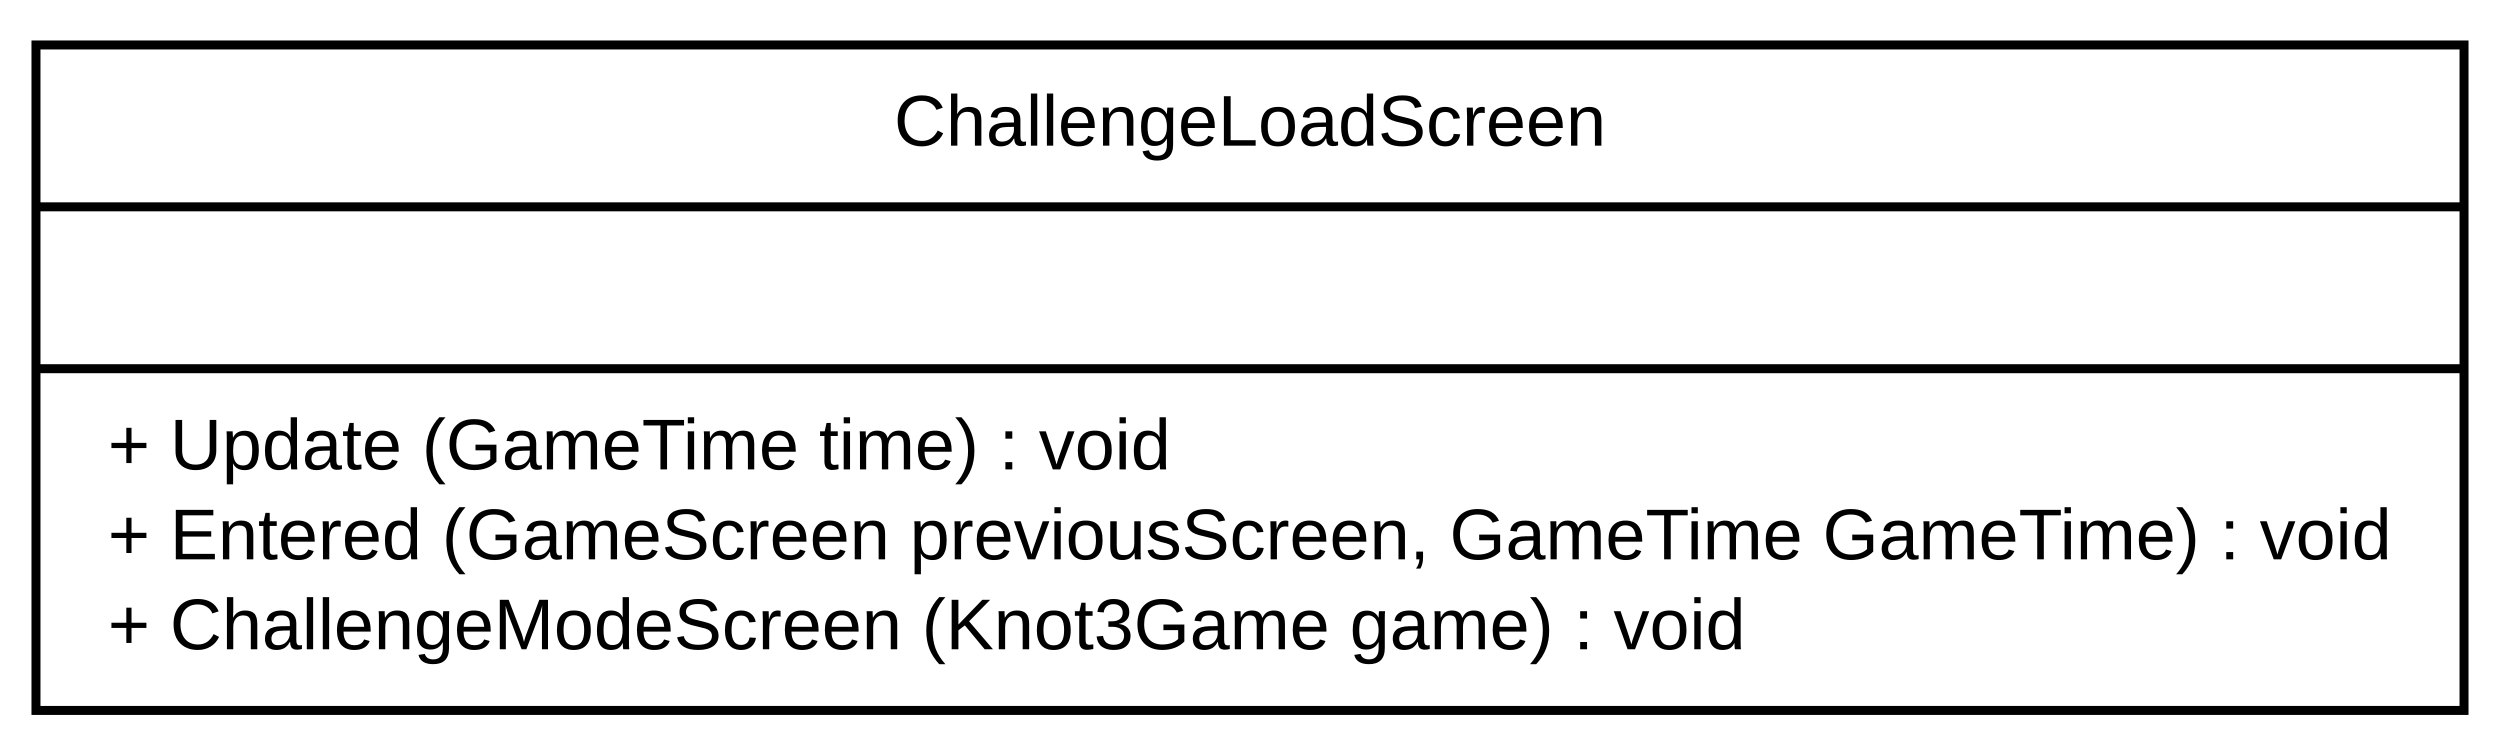
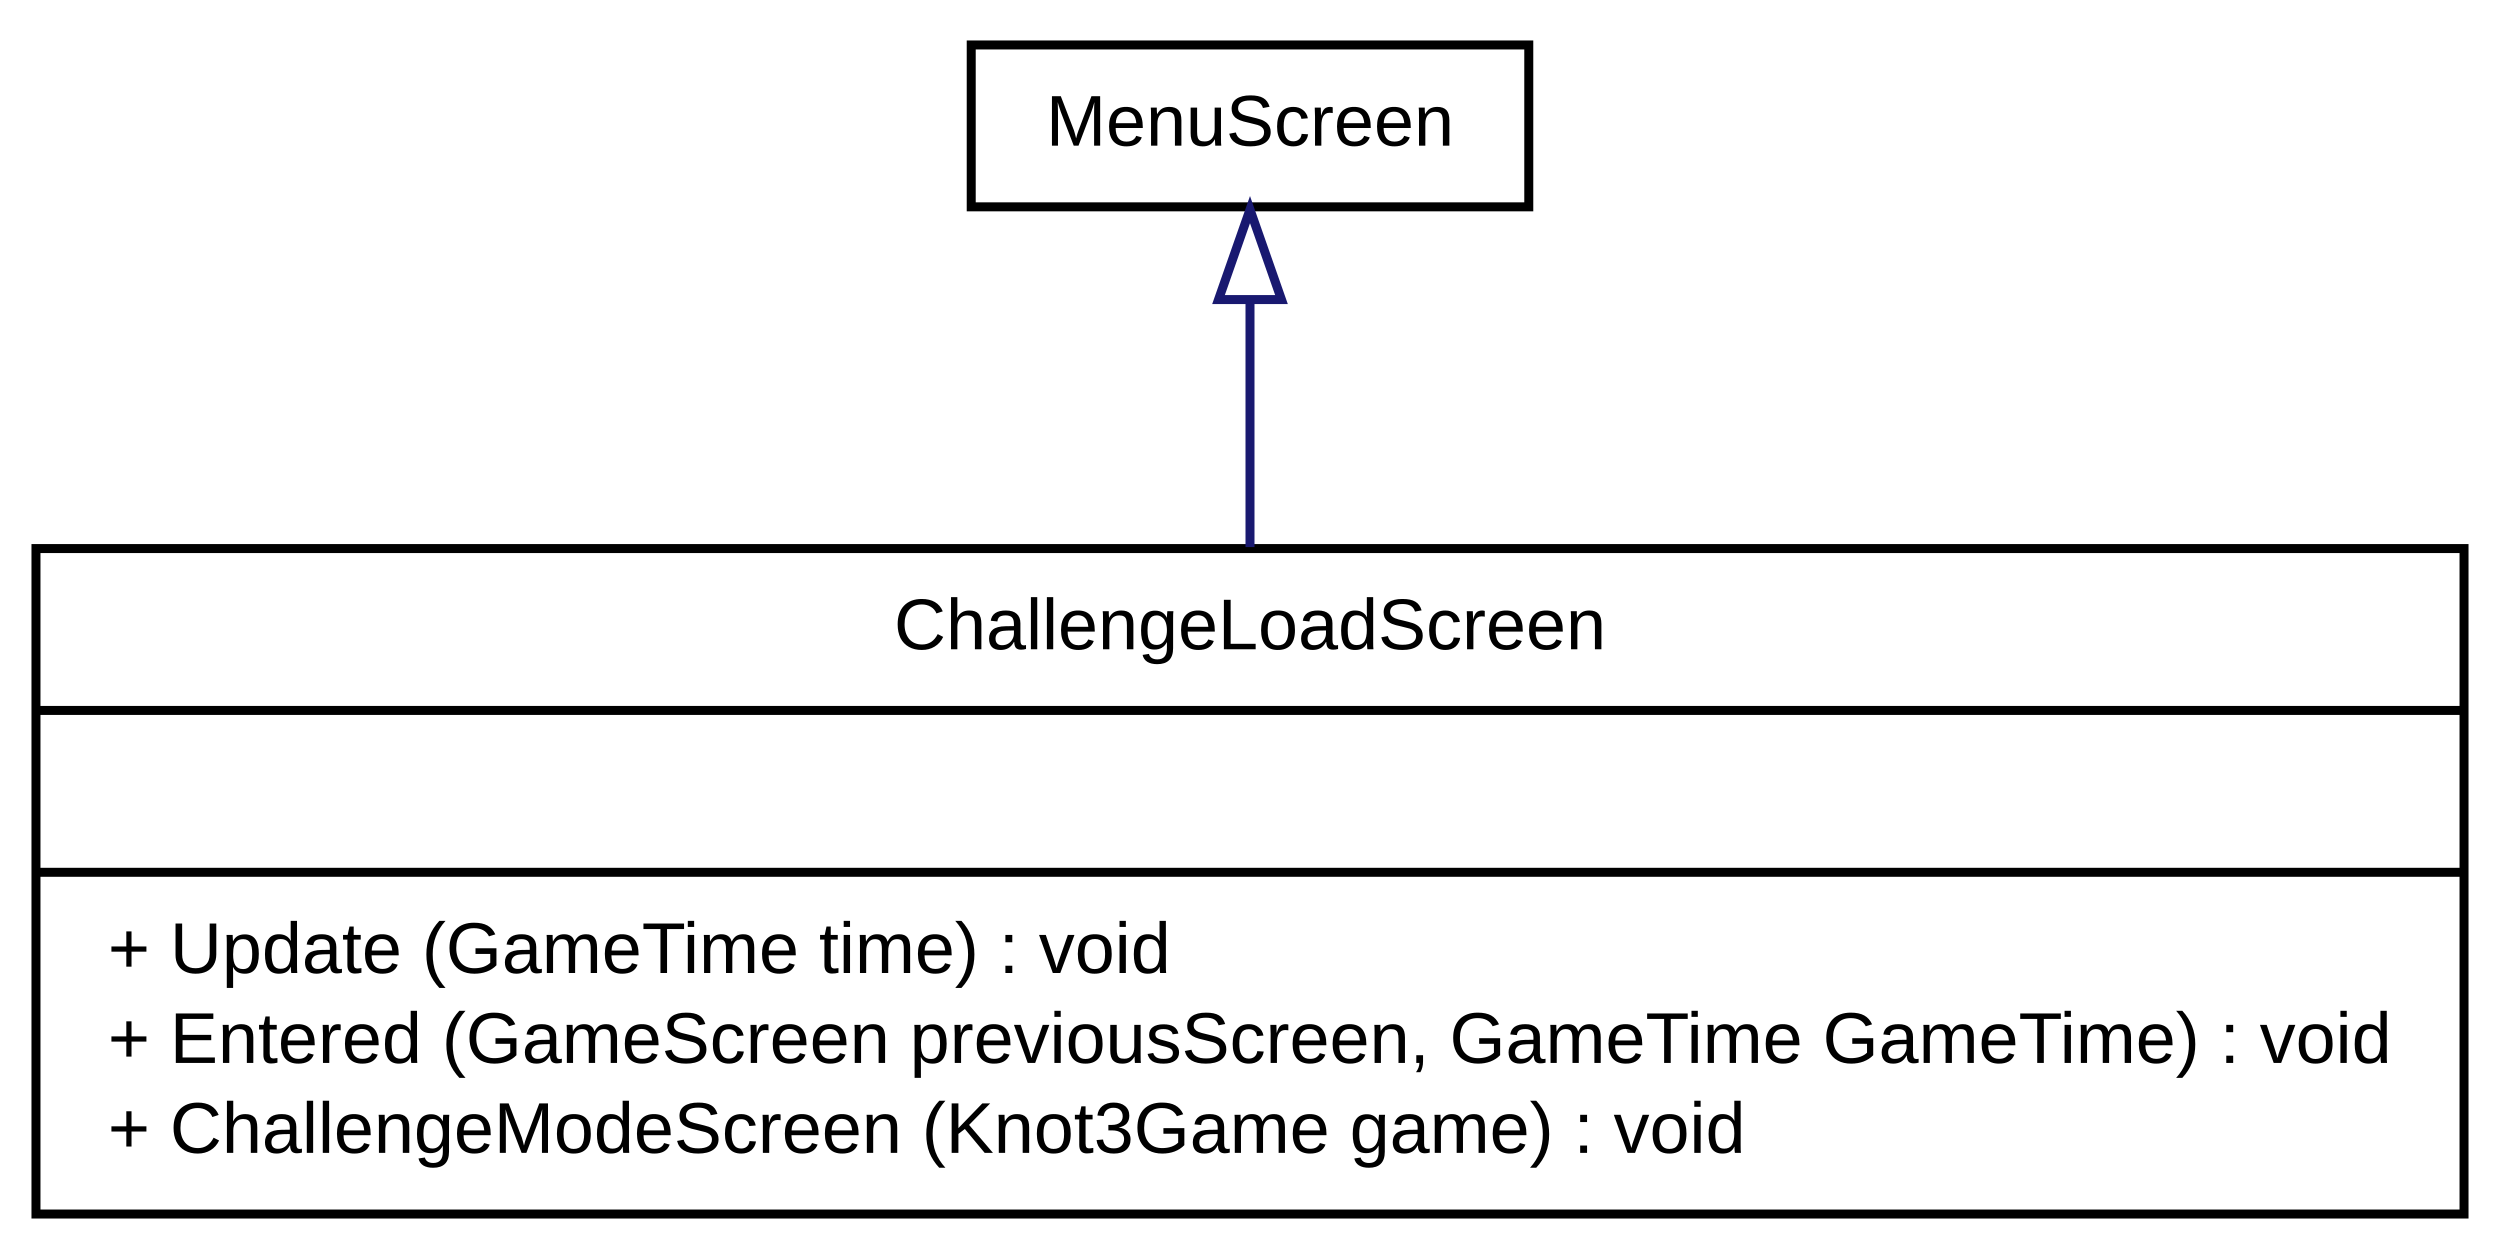
- <svg xmlns="http://www.w3.org/2000/svg" width="278pt" height="84pt" viewBox="0.00 0.00 278.00 84.00">
-   <g id="graph1" class="graph" transform="scale(1 1) rotate(0) translate(4 80)">
-     <polygon fill="white" stroke="white" points="-4,5 -4,-80 275,-80 275,5 -4,5" />
+ <svg xmlns="http://www.w3.org/2000/svg" width="278pt" height="140pt" viewBox="0.00 0.00 278.00 140.00">
+   <g id="graph1" class="graph" transform="scale(1 1) rotate(0) translate(4 136)">
+     <polygon fill="white" stroke="white" points="-4,5 -4,-136 275,-136 275,5 -4,5" />
    <g id="node1" class="node">
      <polygon fill="#ffffff" stroke="black" points="0,-1 0,-75 270,-75 270,-1 0,-1" />
      <text text-anchor="middle" x="135" y="-63.8" font-family="Arial" font-size="8.00">ChallengeLoadScreen</text>
      <polyline fill="none" stroke="black" points="0,-57 270,-57 " />
      <text text-anchor="middle" x="135" y="-45.8" font-family="Arial" font-size="8.00"> </text>
      <polyline fill="none" stroke="black" points="0,-39 270,-39 " />
      <text text-anchor="start" x="8" y="-27.8" font-family="Arial" font-size="8.00">+ Update (GameTime time) : void</text>
      <text text-anchor="start" x="8" y="-17.8" font-family="Arial" font-size="8.00">+ Entered (GameScreen previousScreen, GameTime GameTime) : void</text>
      <text text-anchor="start" x="8" y="-7.8" font-family="Arial" font-size="8.00">+ ChallengeModeScreen (Knot3Game game) : void</text>
    </g>
+     <g id="node2" class="node">
+       <polygon fill="#ffffff" stroke="black" points="104,-113 104,-131 166,-131 166,-113 104,-113" />
+       <text text-anchor="middle" x="135" y="-119.8" font-family="Arial" font-size="8.00">MenuScreen</text>
+     </g>
+     <g id="edge2" class="edge">
+       <path fill="none" stroke="midnightblue" d="M135,-102.442C135,-94.302 135,-84.568 135,-75.163" />
+       <polygon fill="none" stroke="midnightblue" points="131.5,-102.69 135,-112.69 138.5,-102.69 131.5,-102.69" />
+     </g>
  </g>
</svg>
